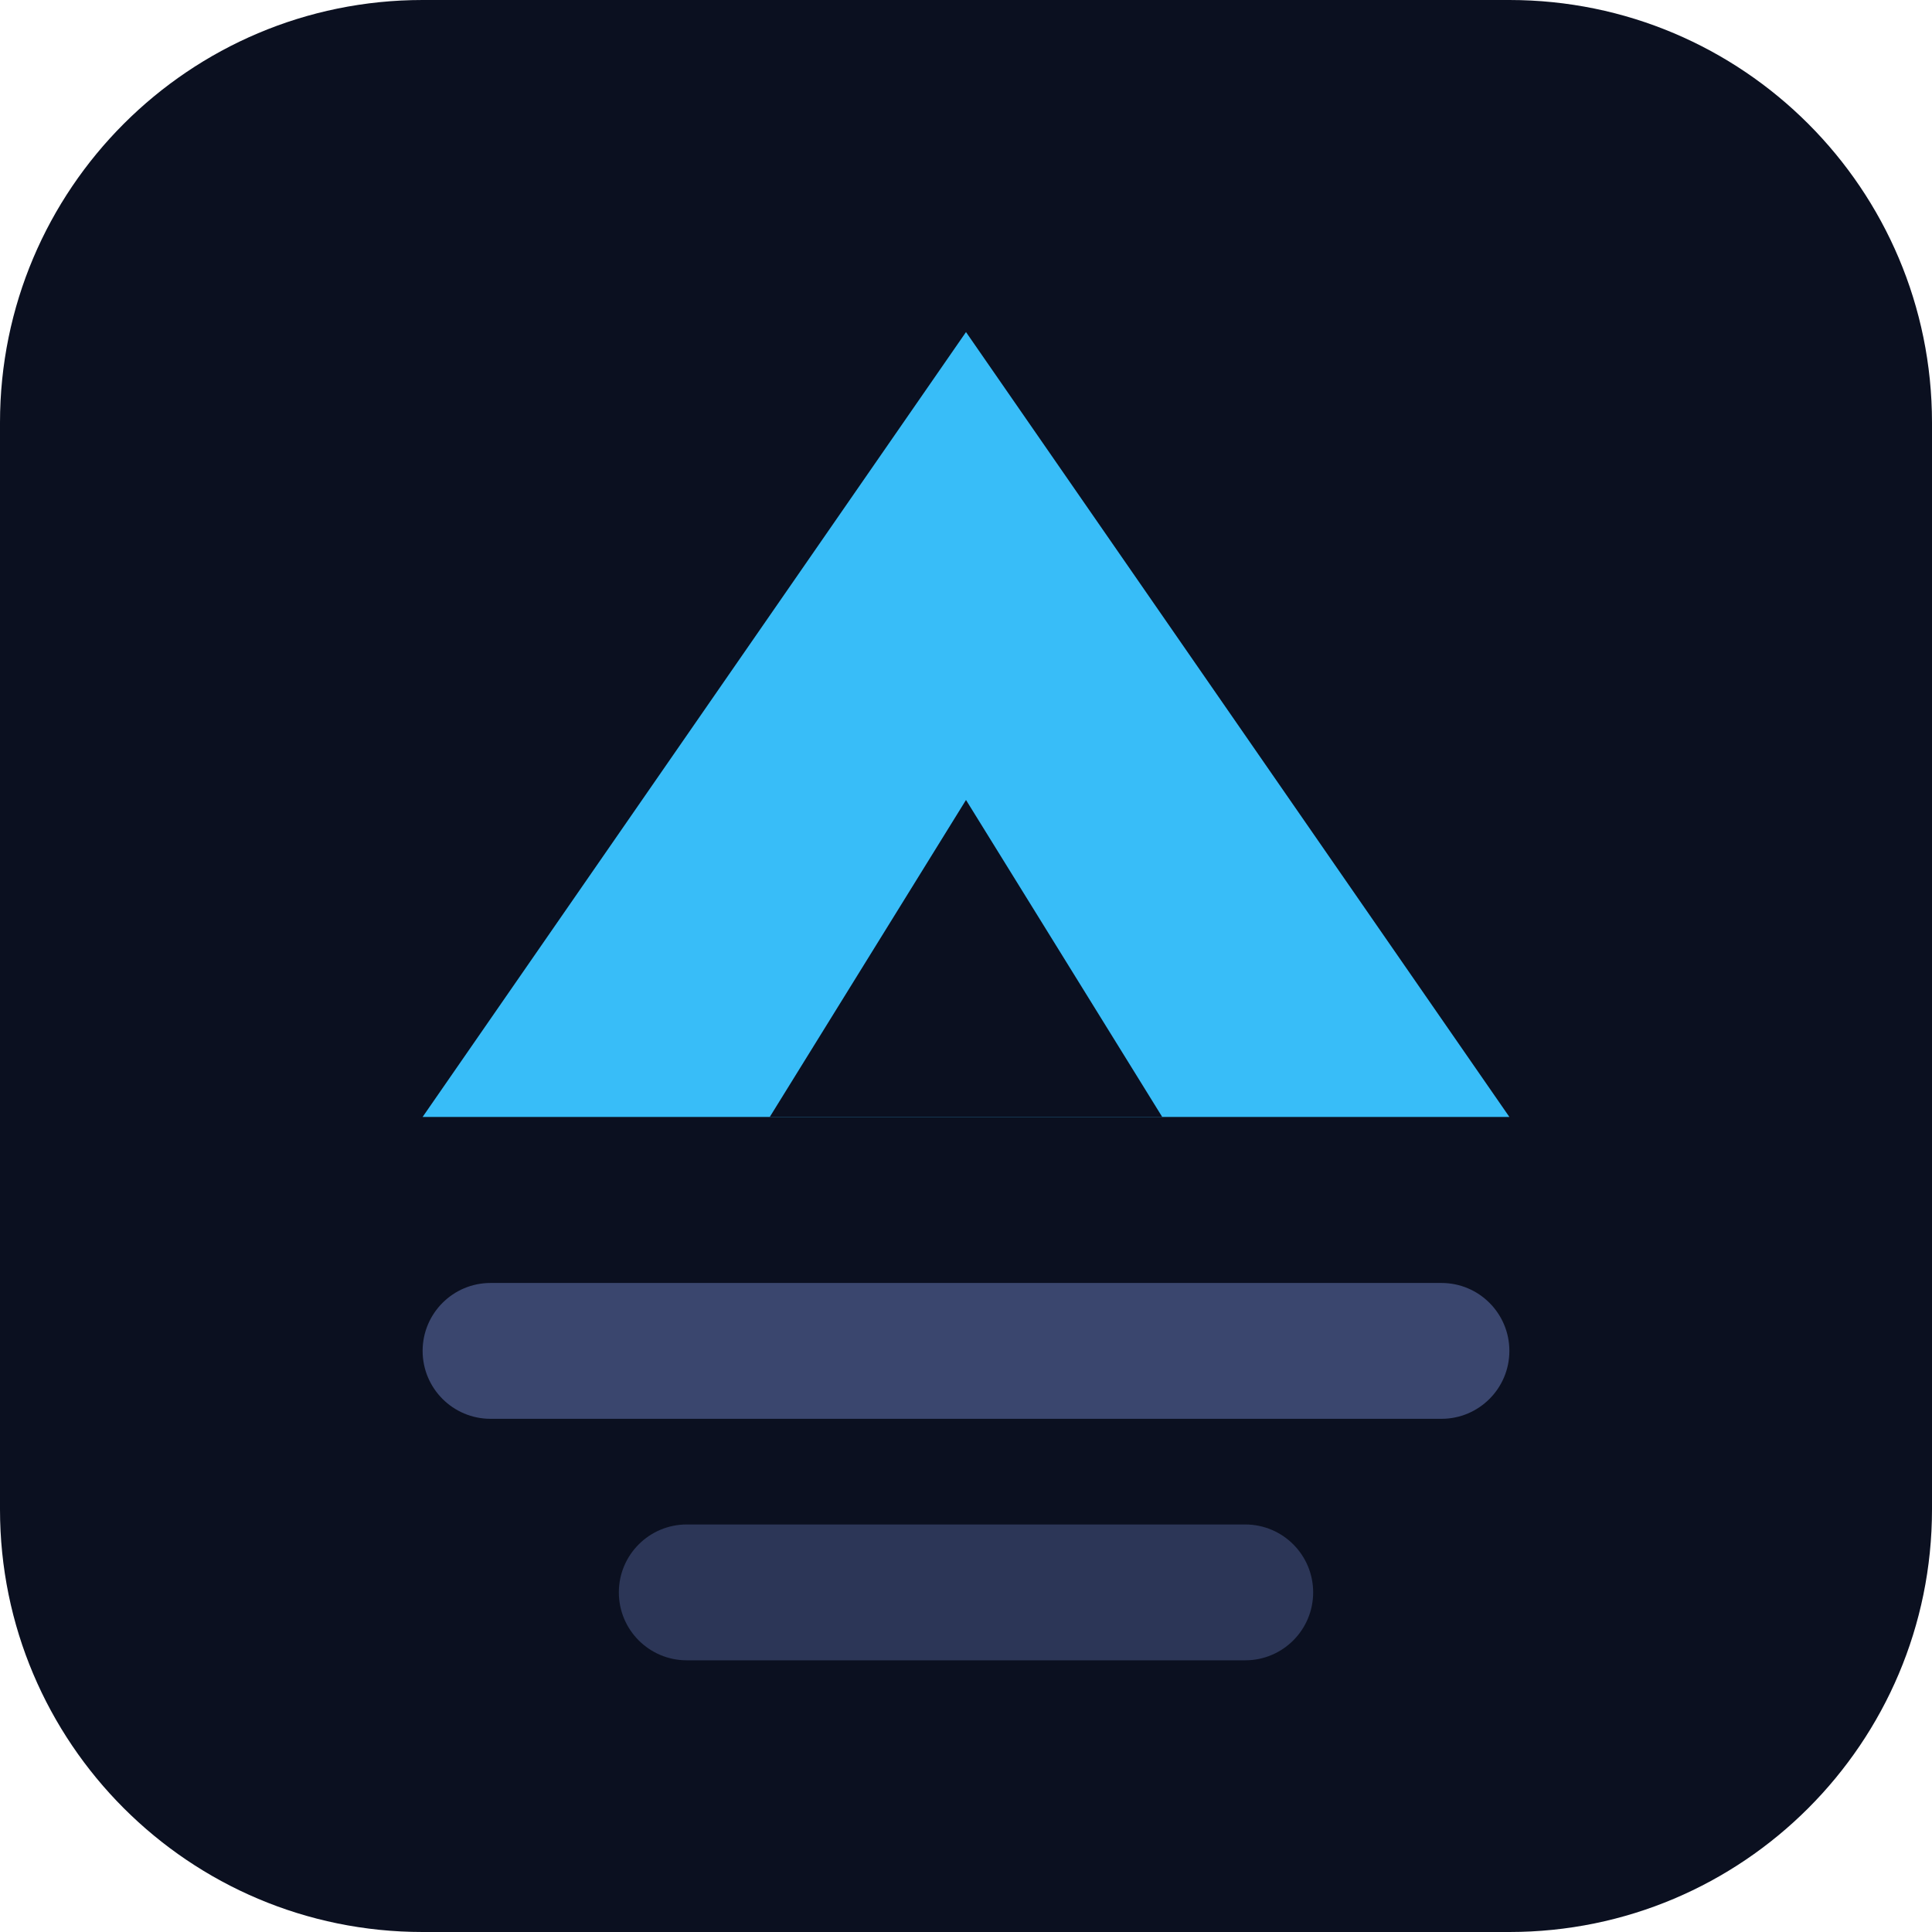
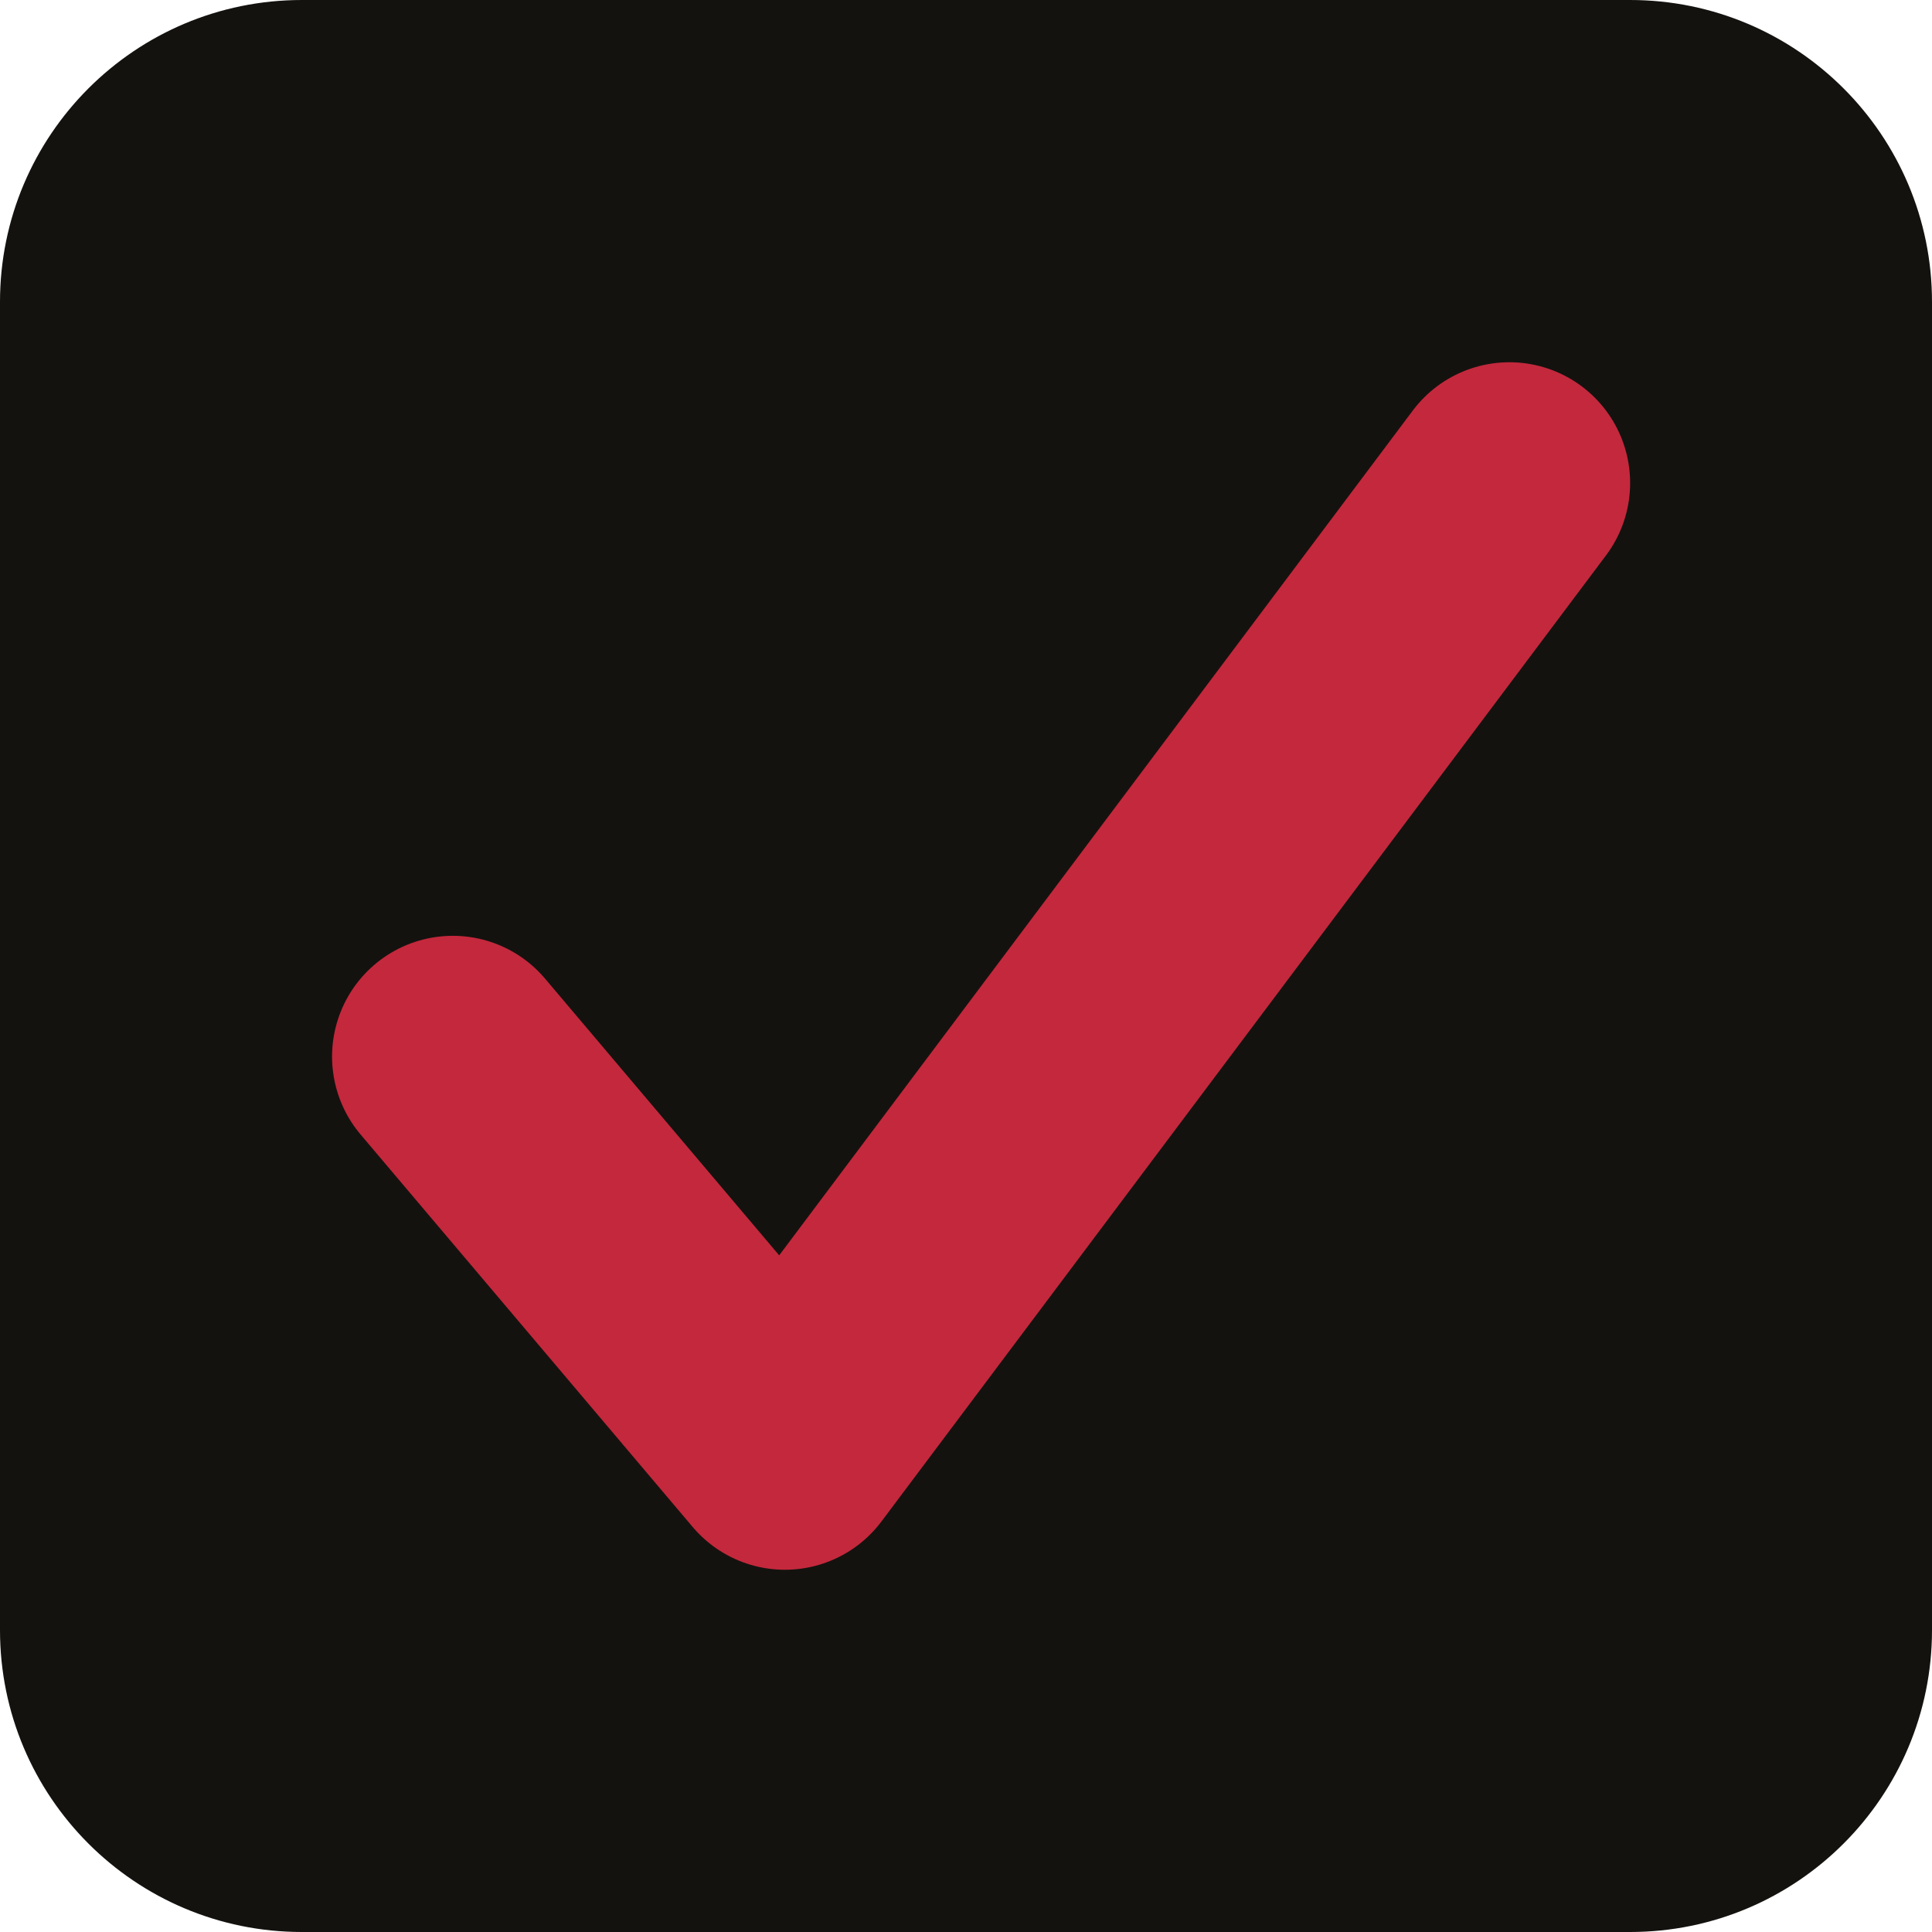
<svg xmlns="http://www.w3.org/2000/svg" width="64" height="64" viewBox="0 0 64 64" role="img" aria-label="Alpha Infra">
-   <rect x="0" y="0" width="64" height="64" rx="14" fill="#0B1020" />
-   <polygon points="32,11 50,37 14,37" fill="#38BDF8" />
-   <polygon points="32,26.5 38.5,37 25.5,37" fill="#0B1020" />
-   <rect x="14" y="42.5" width="36" height="4.5" rx="2.25" fill="#3A466E" />
-   <rect x="20.5" y="50.5" width="23" height="4.5" rx="2.25" fill="#3A466E" opacity="0.7" />
+   <rect x="0" y="0" width="64" height="64" rx="10" fill="#14120F" />
+   <path d="M15,35 L26,48 L50,16" fill="none" stroke="#C4283C" stroke-width="8" stroke-linecap="round" stroke-linejoin="round" />
</svg>
